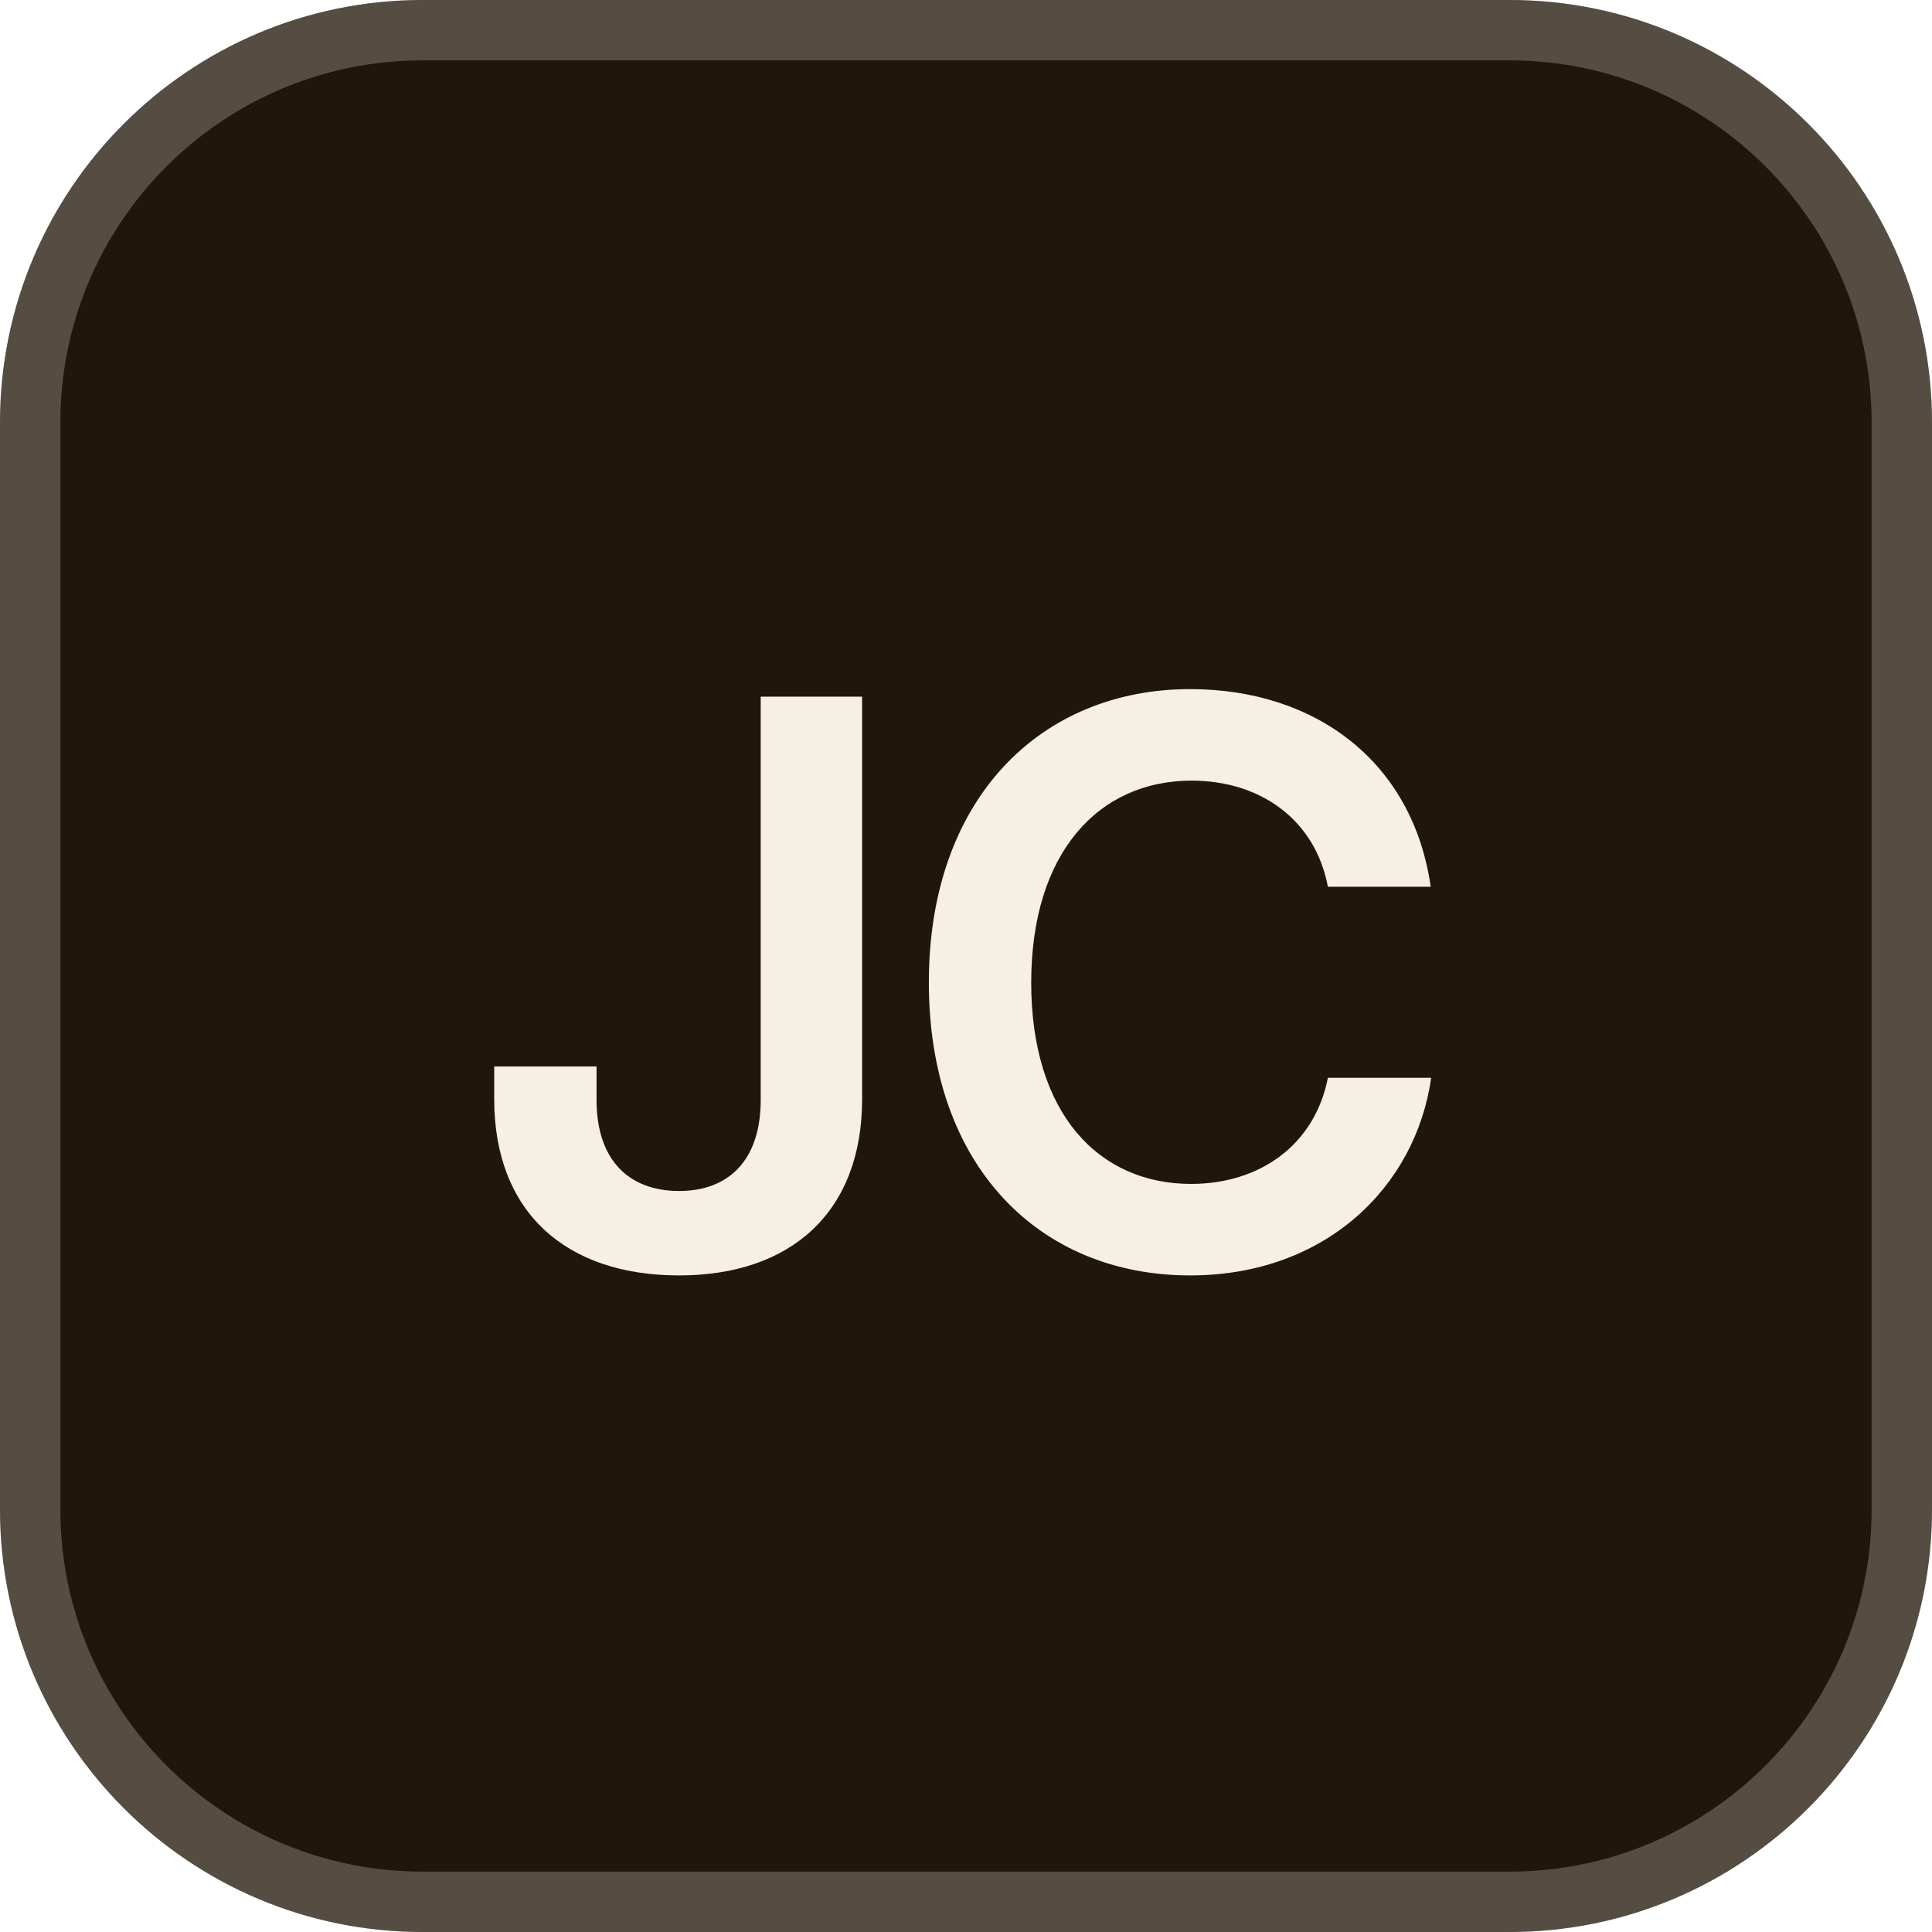
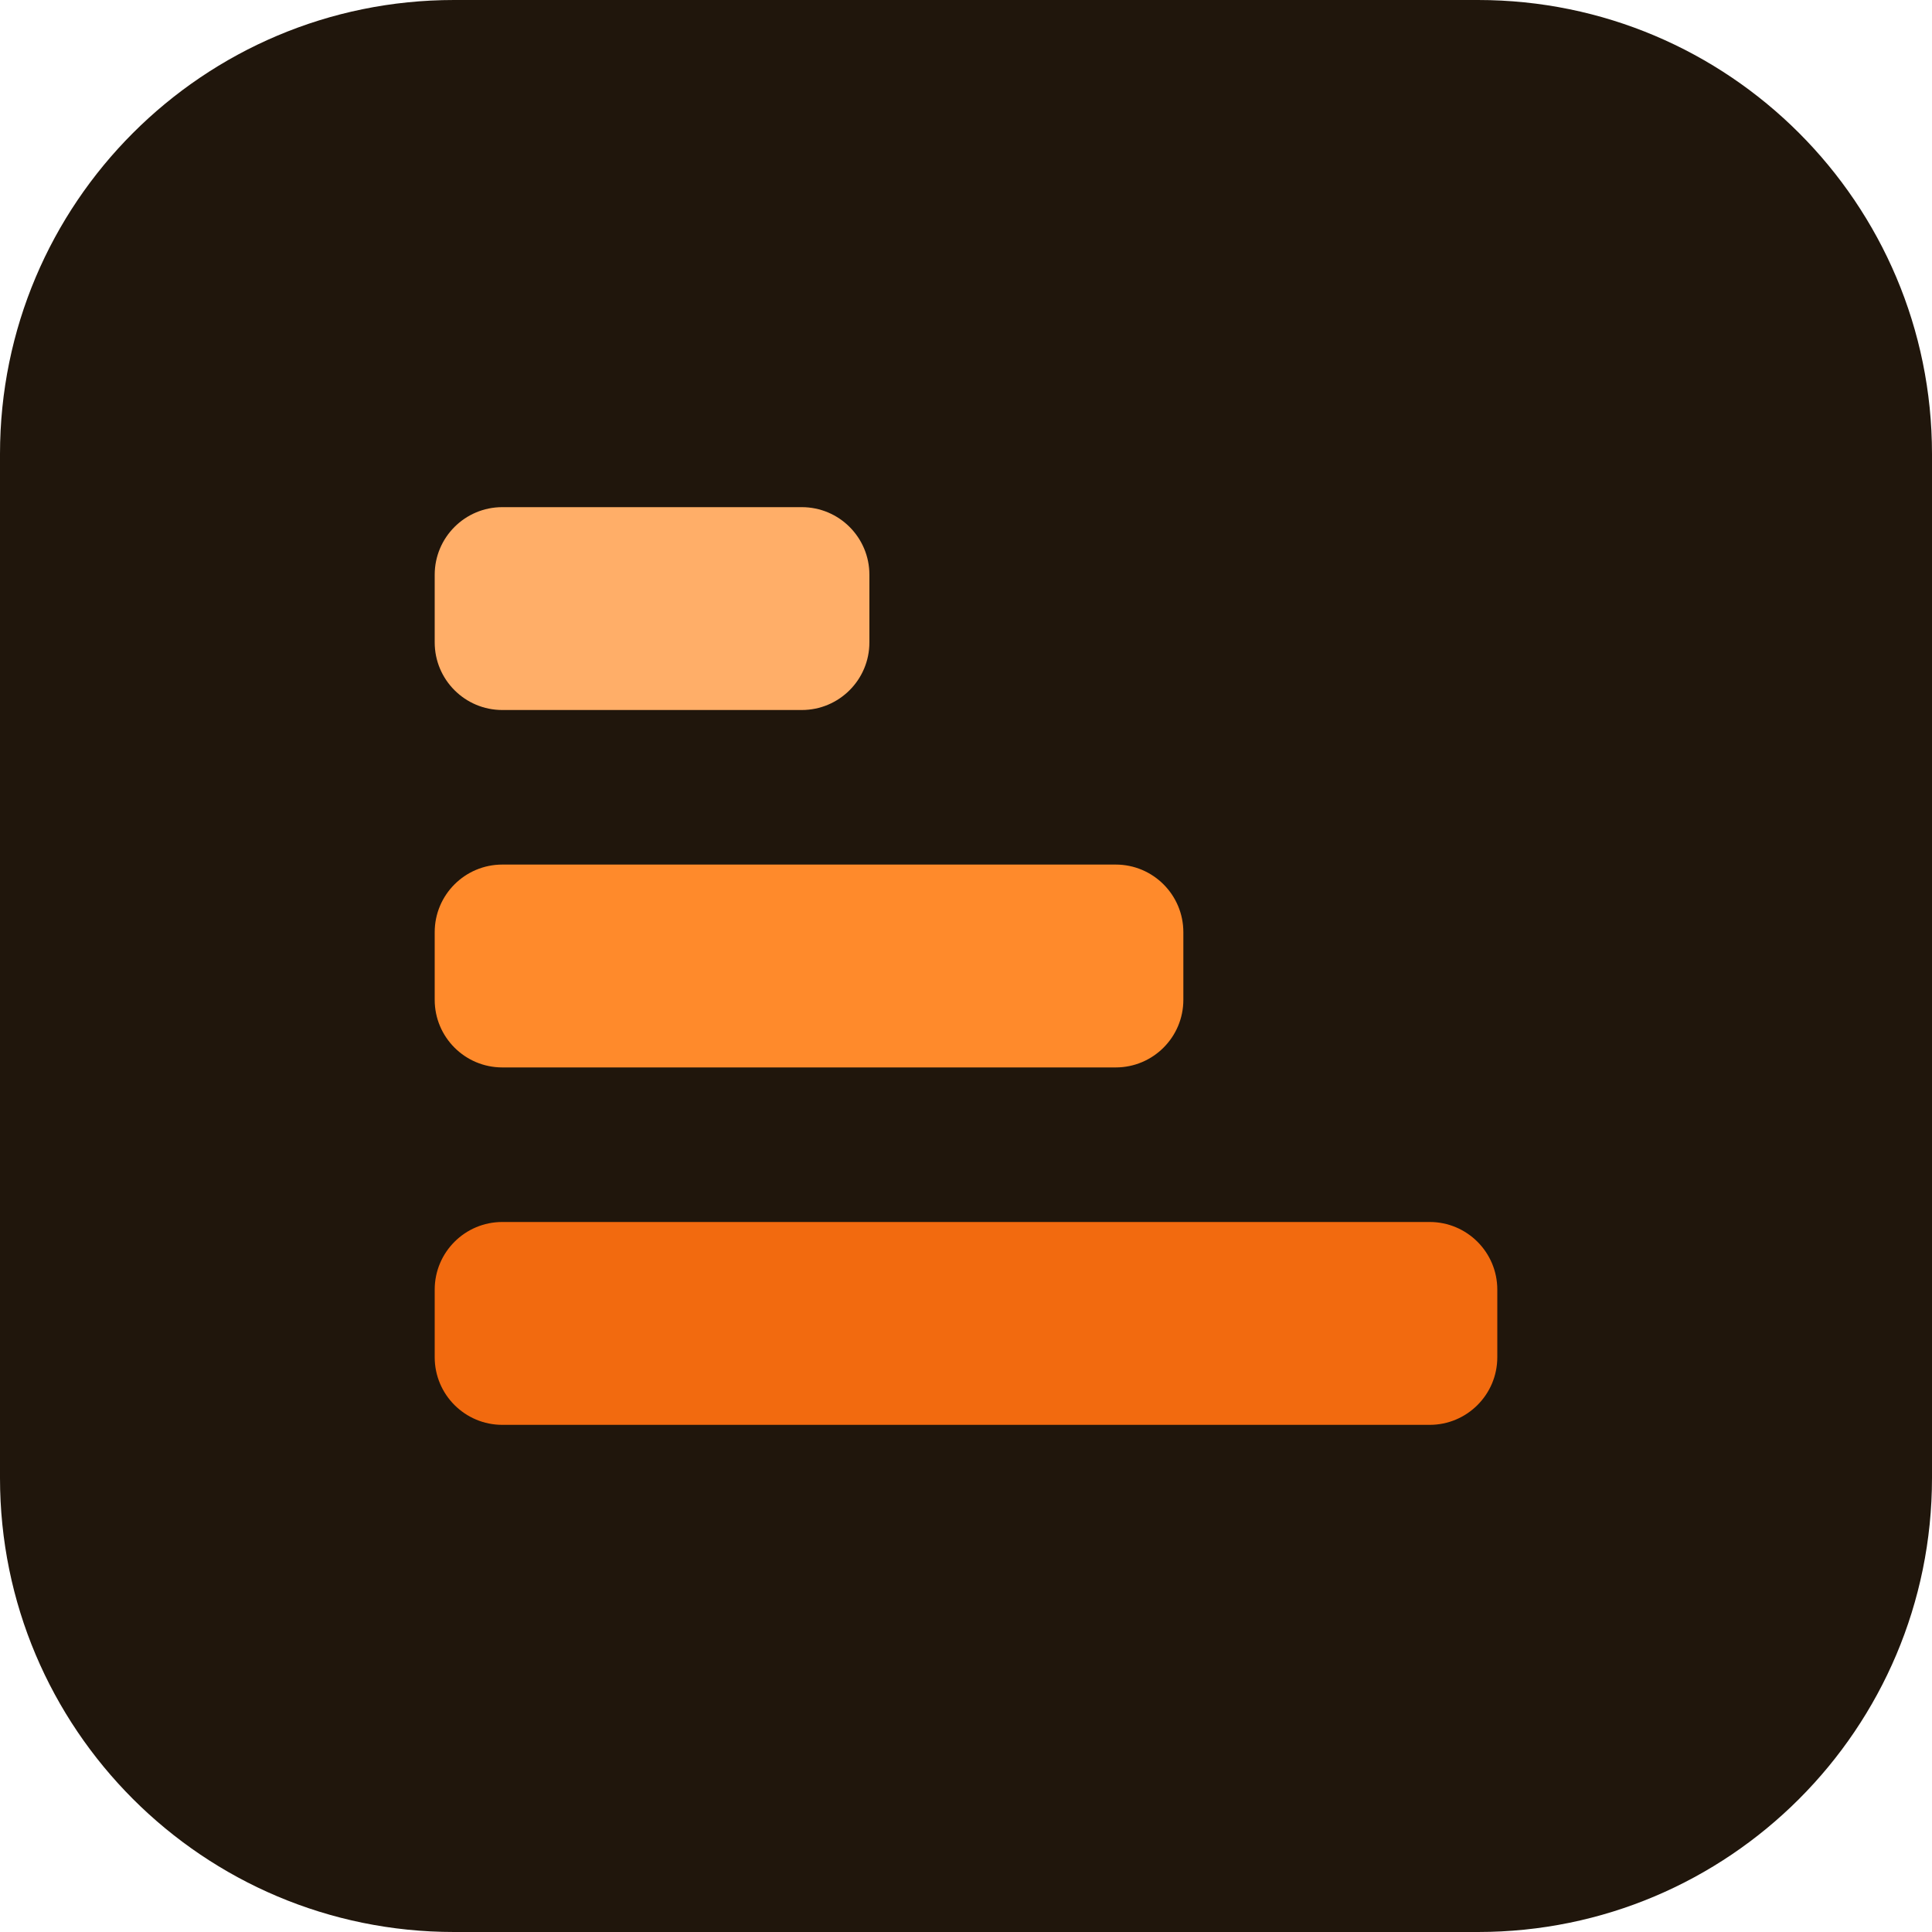
- <svg xmlns="http://www.w3.org/2000/svg" viewBox="0 0 64 64">
-   <rect width="64" height="64" rx="14" fill="#20160C" />
-   <rect width="62" height="62" x="1" y="1" rx="13" fill="none" stroke="rgba(246,240,228,0.25)" stroke-width="2" />
-   <text x="32" y="42" font-family="Inter, Arial, sans-serif" font-size="26" font-weight="600" fill="#F6F0E4" text-anchor="middle" letter-spacing="-1">JC</text>
+ <svg xmlns="http://www.w3.org/2000/svg" viewBox="0 0 40 40">
+   <rect width="40" height="40" rx="9.4" fill="#20160C" />
+   <rect x="9" y="10.5" width="9" height="4.2" rx="1.4" fill="#FFAE68" />
+   <rect x="9" y="17.9" width="15.5" height="4.2" rx="1.4" fill="#FF8A2B" />
+   <rect x="9" y="25.3" width="22" height="4.2" rx="1.4" fill="#F26A0F" />
</svg>
